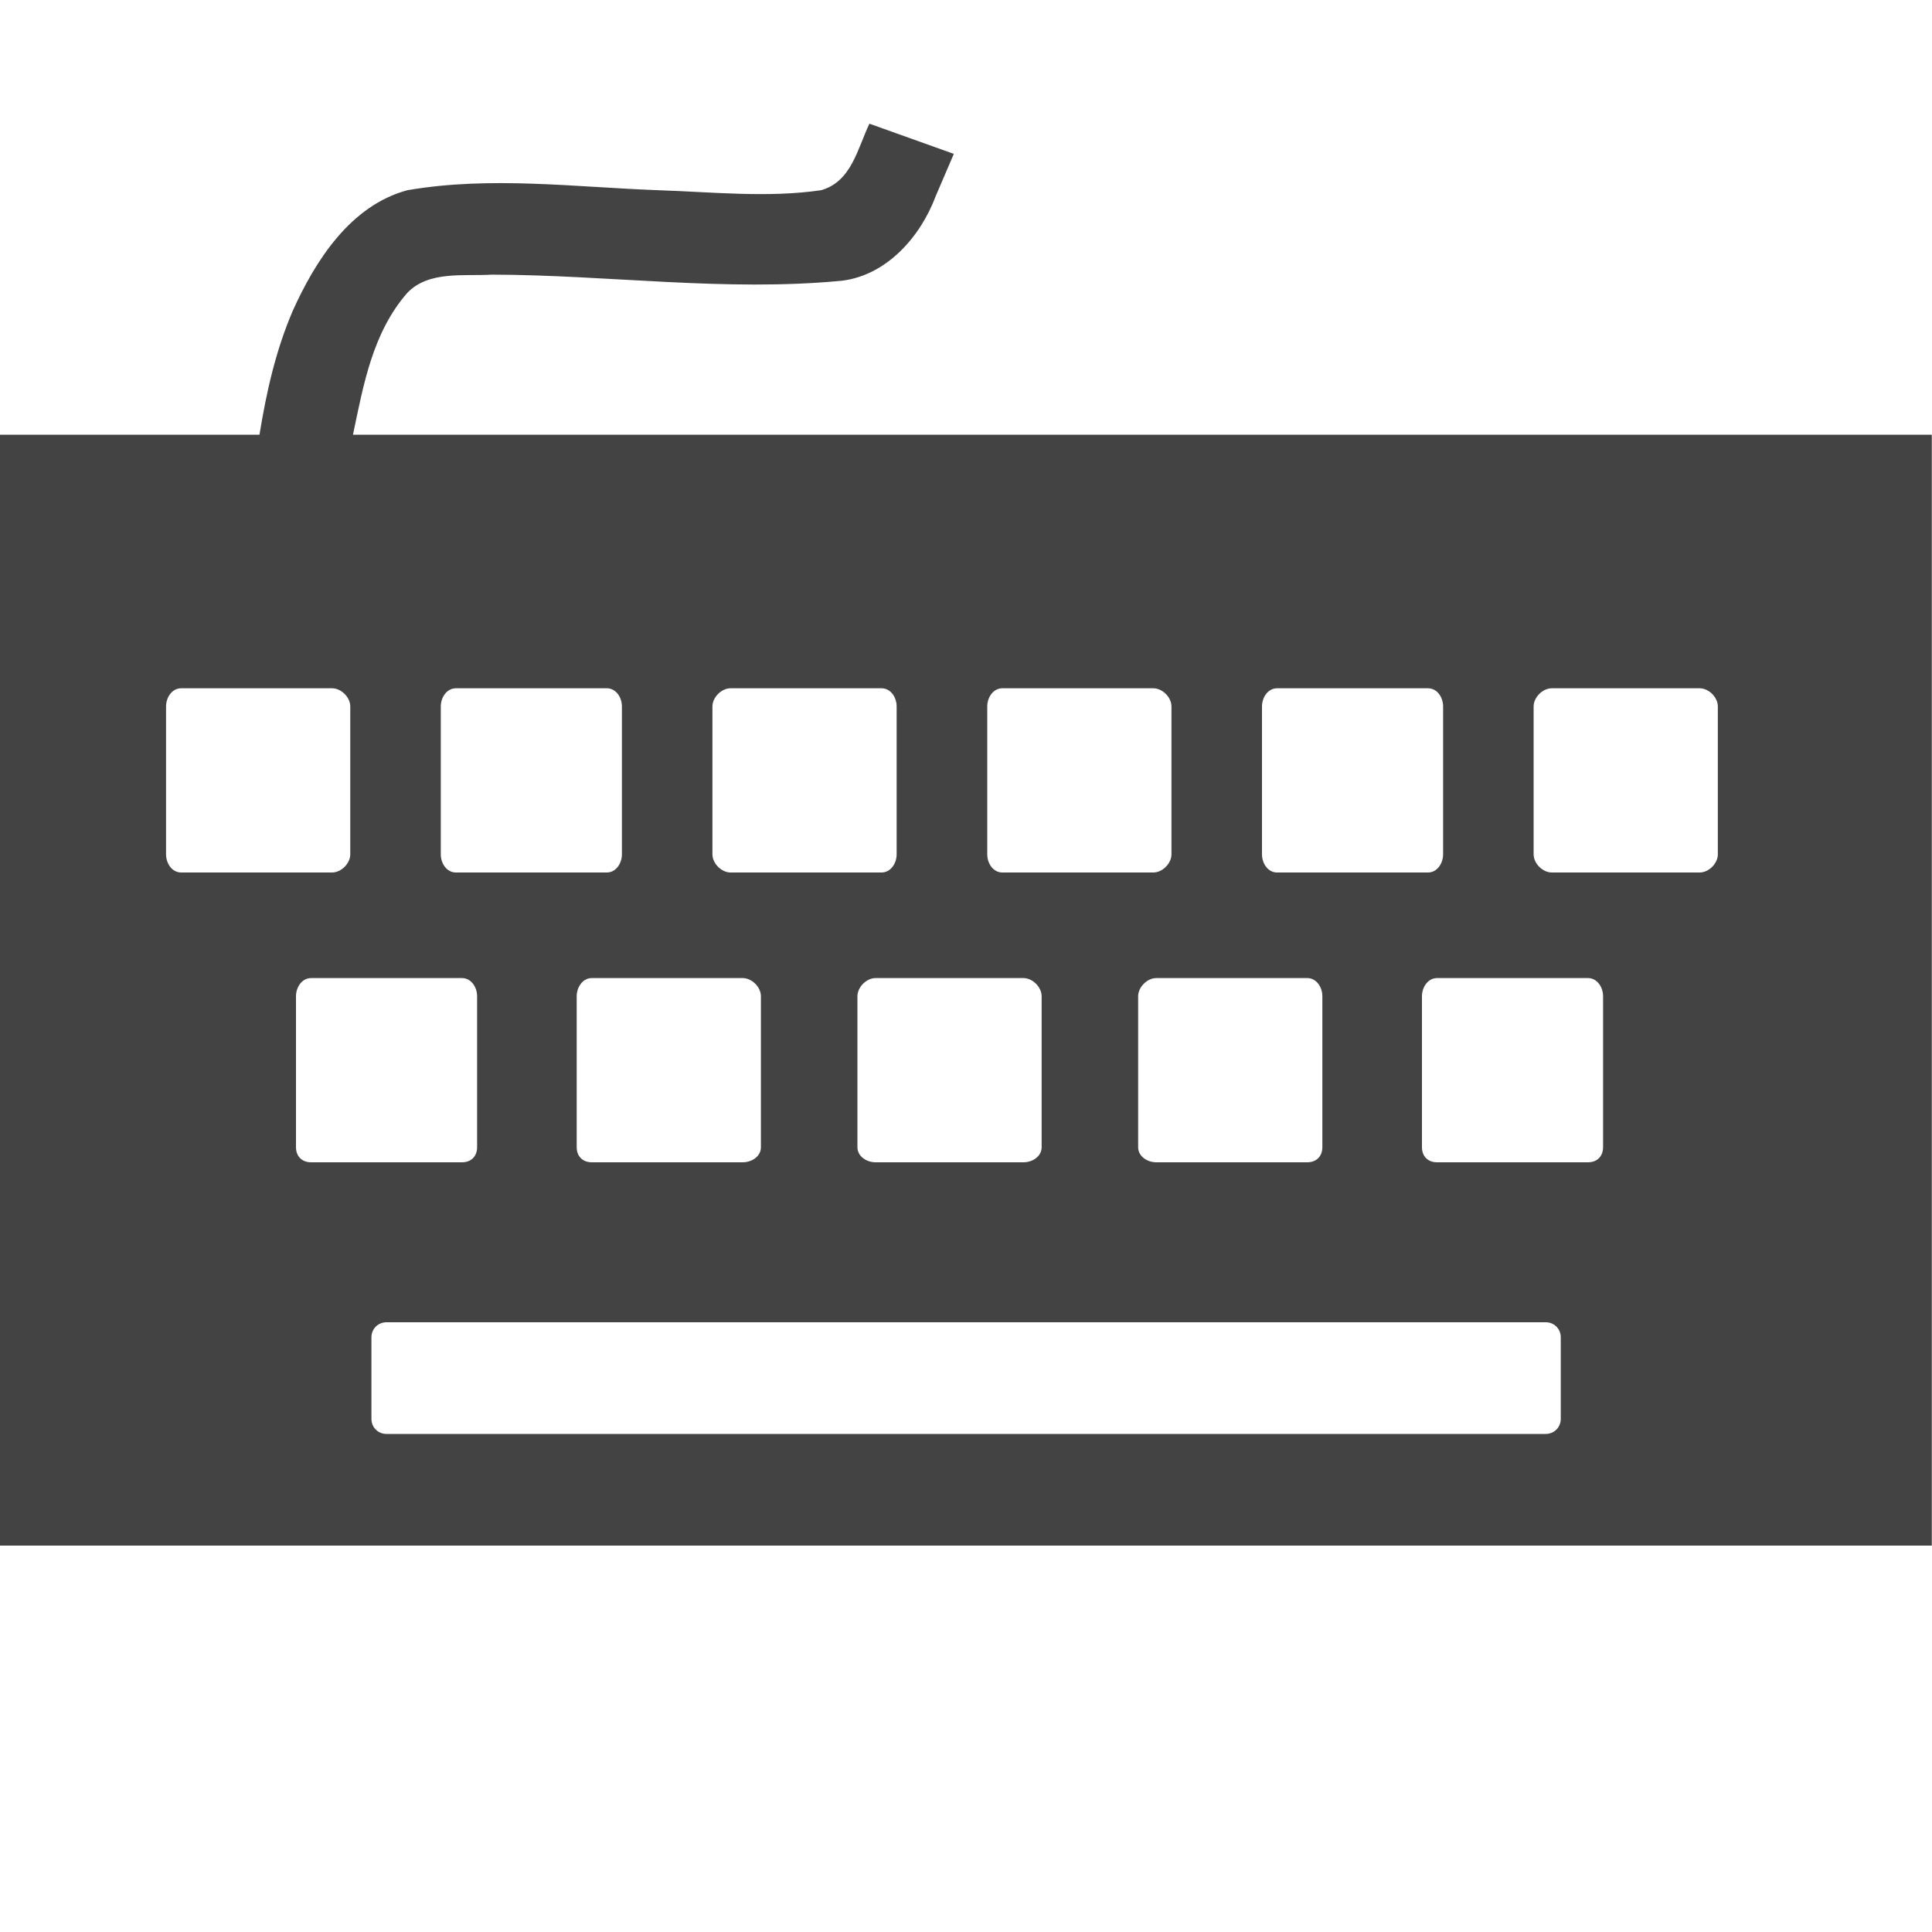
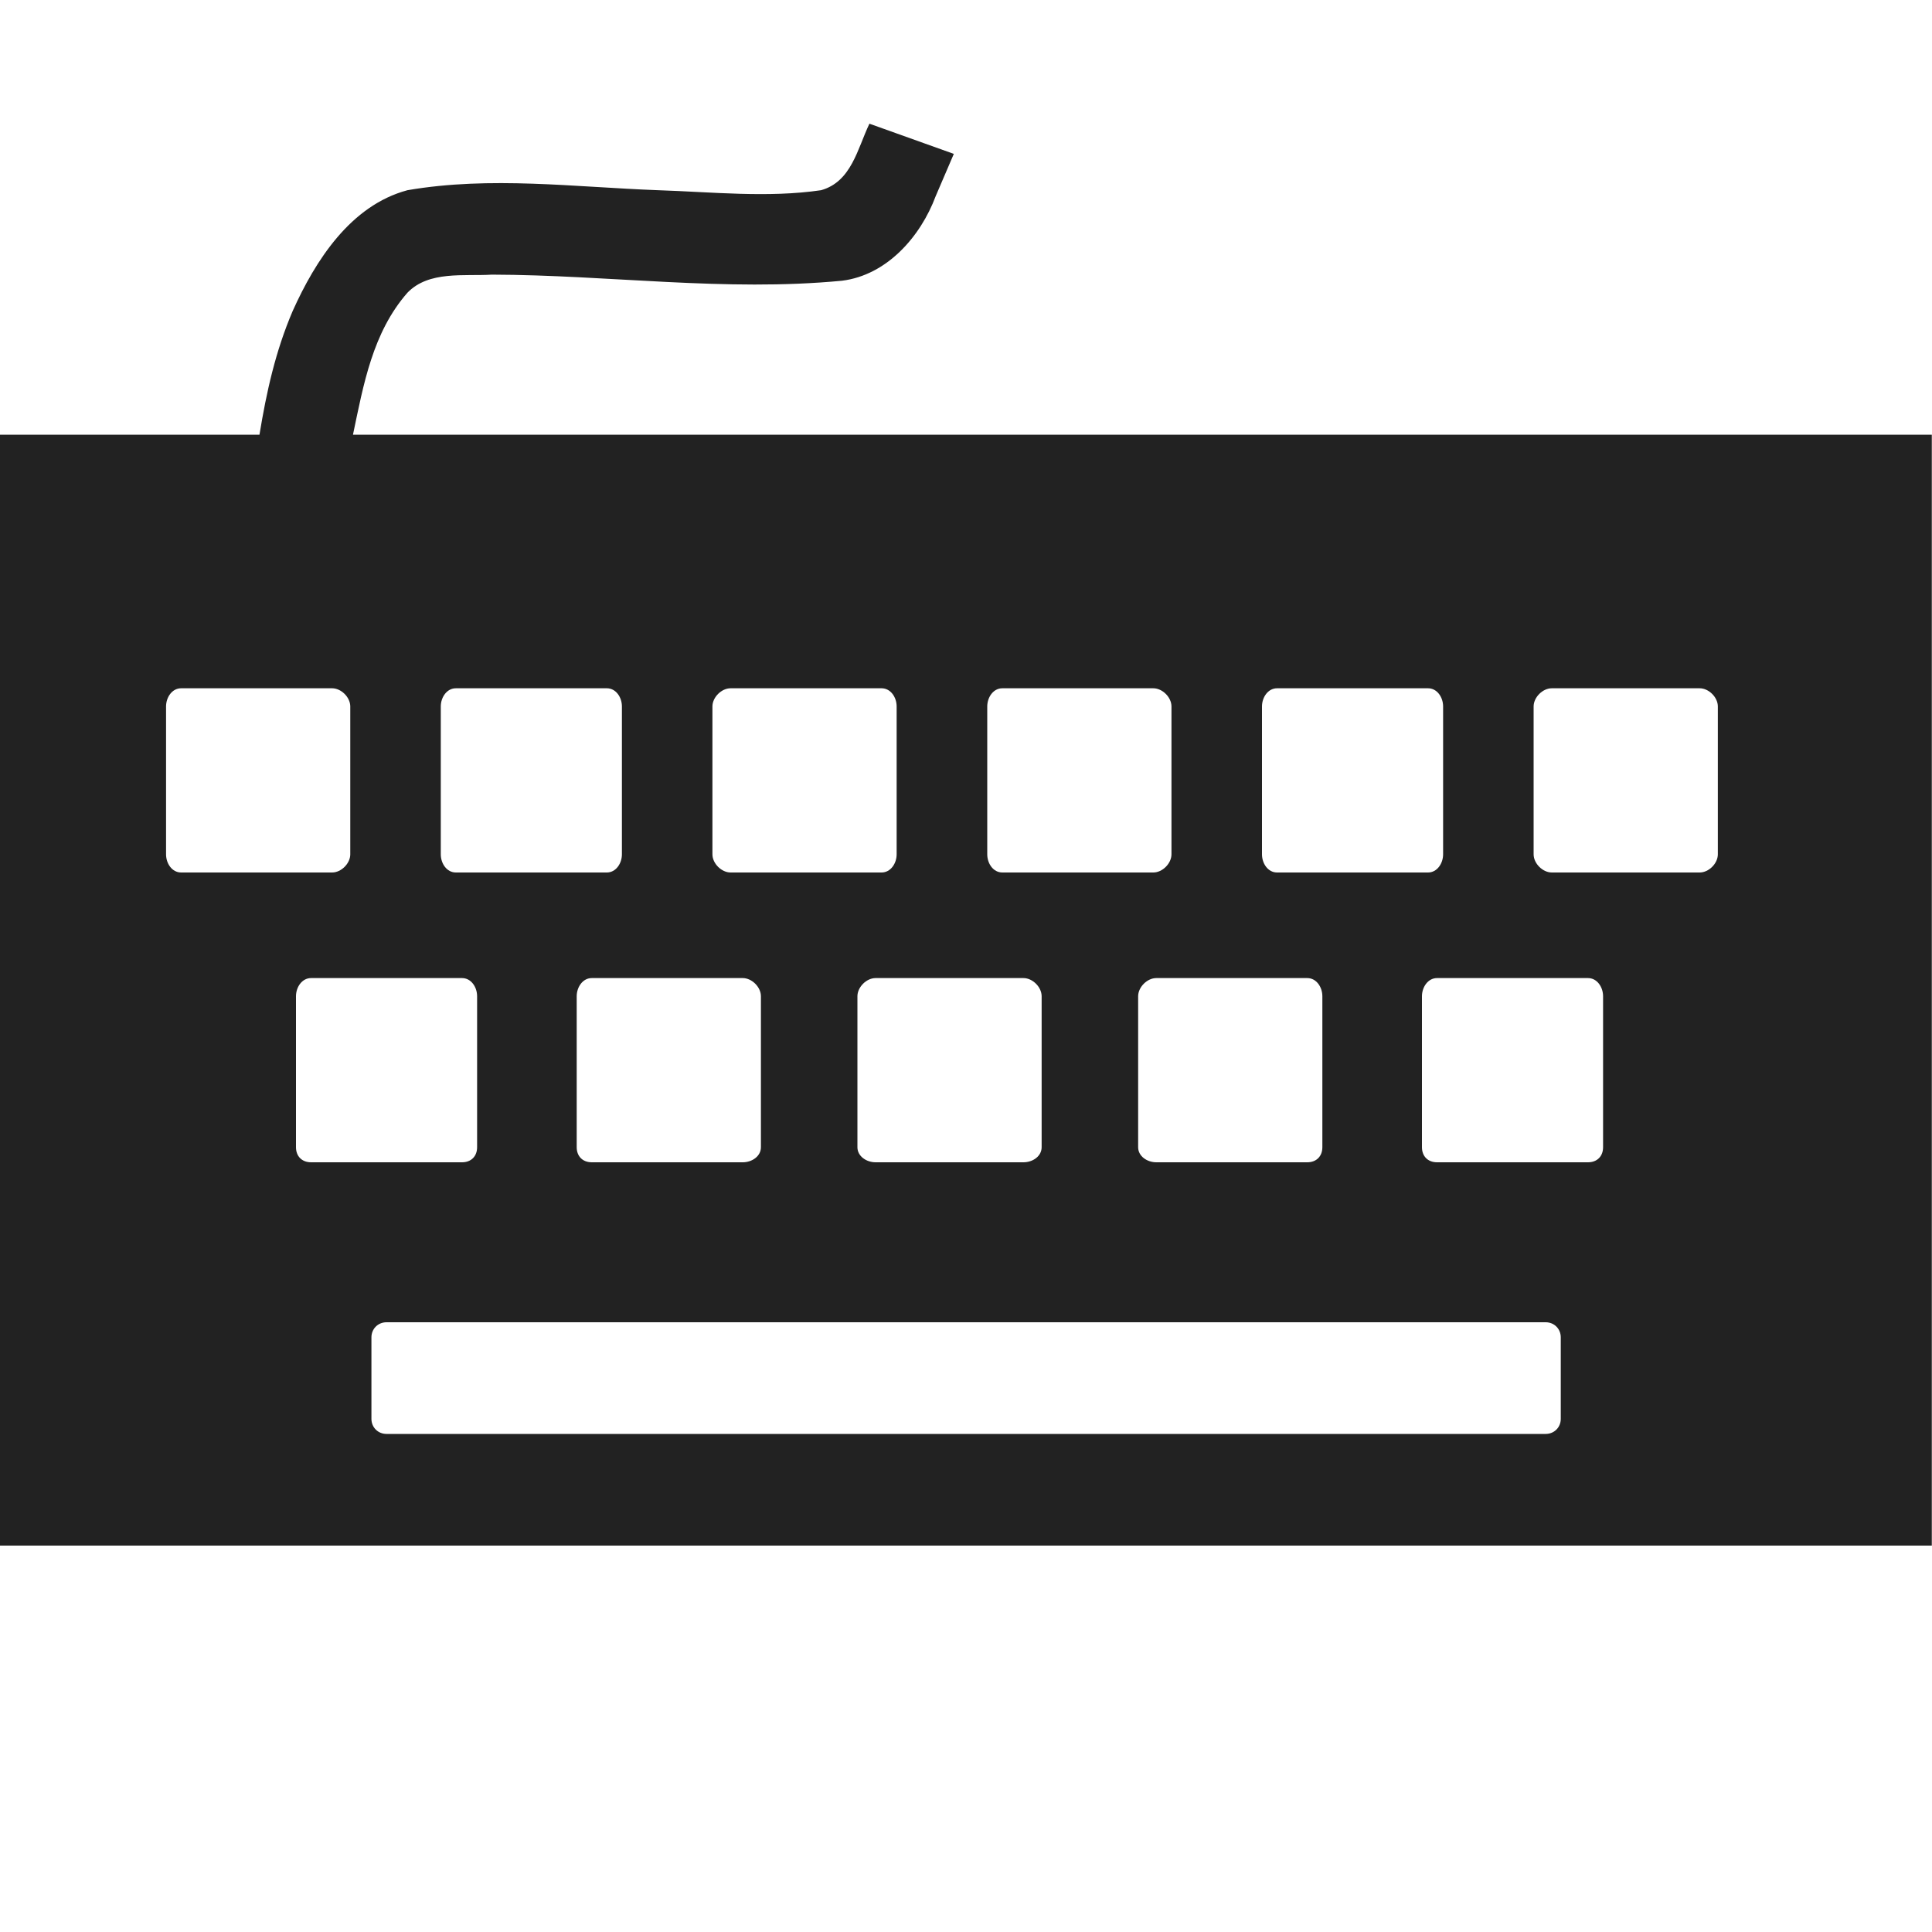
- <svg xmlns="http://www.w3.org/2000/svg" width="20" height="20">
-   <path d="M9 1.281c-.124.259-.185.599-.5.688-.55.081-1.133.018-1.688 0-.866-.032-1.733-.148-2.594 0-.588.157-.953.727-1.188 1.25-.178.416-.271.836-.344 1.281h-2.688v11.5h20v-11.5h-16.344c.109-.52.203-1.057.563-1.469.222-.231.587-.17.875-.188 1.212.003 2.415.179 3.625.063.463-.058.812-.455.969-.875l.188-.438-.875-.313zm-7.125 5.844h1.563c.094 0 .188.093.188.188v1.531c0 .094-.093.188-.188.188h-1.563c-.094 0-.156-.093-.156-.188v-1.531c0-.094.062-.188.156-.188zm2.844 0h1.563c.094 0 .156.093.156.188v1.531c0 .094-.062.188-.156.188h-1.563c-.094 0-.156-.093-.156-.188v-1.531c0-.094.062-.188.156-.188zm2.844 0h1.563c.094 0 .156.093.156.188v1.531c0 .094-.062.188-.156.188h-1.563c-.094 0-.188-.093-.188-.188v-1.531c0-.094.093-.188.188-.188zm2.813 0h1.563c.094 0 .188.093.188.188v1.531c0 .094-.093.188-.188.188h-1.563c-.094 0-.156-.093-.156-.188v-1.531c0-.094.062-.188.156-.188zm2.844 0h1.563c.094 0 .156.093.156.188v1.531c0 .094-.062.188-.156.188h-1.563c-.094 0-.156-.093-.156-.188v-1.531c0-.094.062-.188.156-.188zm2.844 0h1.531c.094 0 .188.093.188.188v1.531c0 .094-.093.188-.188.188h-1.531c-.094 0-.188-.093-.188-.188v-1.531c0-.094.093-.188.188-.188zm-12.844 3h1.563c.094 0 .156.093.156.188v1.563c0 .094-.062.156-.156.156h-1.563c-.094 0-.156-.062-.156-.156v-1.563c0-.094.062-.188.156-.188zm2.906 0h1.563c.094 0 .188.093.188.188v1.563c0 .094-.093.156-.188.156h-1.563c-.094 0-.156-.062-.156-.156v-1.563c0-.094.062-.188.156-.188zm2.938 0h1.531c.094 0 .188.093.188.188v1.563c0 .094-.093.156-.188.156h-1.531c-.094 0-.188-.062-.188-.156v-1.563c0-.094.093-.188.188-.188zm2.906 0h1.563c.094 0 .156.093.156.188v1.563c0 .094-.062.156-.156.156h-1.563c-.094 0-.188-.062-.188-.156v-1.563c0-.094.093-.188.188-.188zm2.906 0h1.563c.094 0 .156.093.156.188v1.563c0 .094-.062.156-.156.156h-1.563c-.094 0-.156-.062-.156-.156v-1.563c0-.094.062-.188.156-.188zm-10.875 3.563h12c.088 0 .156.068.156.156v.844c0 .088-.068.156-.156.156h-12c-.088 0-.156-.068-.156-.156v-.844c0-.088.068-.156.156-.156z" fill="#434343" />
+ <svg xmlns="http://www.w3.org/2000/svg" width="20" height="20" viewBox="0 0 20 20">
+   <path fill="#222" d="M9 1.281c-.124.259-.185.599-.5.688-.55.081-1.133.018-1.688 0-.866-.032-1.733-.148-2.594 0-.588.157-.953.727-1.188 1.25-.178.416-.271.836-.344 1.281h-2.688v11.5h20v-11.5h-16.344c.109-.52.203-1.057.563-1.469.222-.231.587-.17.875-.188 1.212.003 2.415.179 3.625.063.463-.058.812-.455.969-.875l.188-.438-.875-.313zm-7.125 5.844h1.563c.094 0 .188.093.188.188v1.531c0 .094-.093.188-.188.188h-1.563c-.094 0-.156-.093-.156-.188v-1.531c0-.094.062-.188.156-.188zm2.844 0h1.563c.094 0 .156.093.156.188v1.531c0 .094-.062.188-.156.188h-1.563c-.094 0-.156-.093-.156-.188v-1.531c0-.094.062-.188.156-.188zm2.844 0h1.563c.094 0 .156.093.156.188v1.531c0 .094-.062.188-.156.188h-1.563c-.094 0-.188-.093-.188-.188v-1.531c0-.094.093-.188.188-.188zm2.813 0h1.563c.094 0 .188.093.188.188v1.531c0 .094-.093.188-.188.188h-1.563c-.094 0-.156-.093-.156-.188v-1.531c0-.094.062-.188.156-.188zm2.844 0h1.563c.094 0 .156.093.156.188v1.531c0 .094-.062.188-.156.188h-1.563c-.094 0-.156-.093-.156-.188v-1.531c0-.094.062-.188.156-.188zm2.844 0h1.531c.094 0 .188.093.188.188v1.531c0 .094-.093.188-.188.188h-1.531c-.094 0-.188-.093-.188-.188v-1.531c0-.094.093-.188.188-.188zm-12.844 3h1.563c.094 0 .156.093.156.188v1.563c0 .094-.062.156-.156.156h-1.563c-.094 0-.156-.062-.156-.156v-1.563c0-.094.062-.188.156-.188zm2.906 0h1.563c.094 0 .188.093.188.188v1.563c0 .094-.093.156-.188.156h-1.563c-.094 0-.156-.062-.156-.156v-1.563c0-.094.062-.188.156-.188zm2.938 0h1.531c.094 0 .188.093.188.188v1.563c0 .094-.093.156-.188.156h-1.531c-.094 0-.188-.062-.188-.156v-1.563c0-.094.093-.188.188-.188zm2.906 0h1.563c.094 0 .156.093.156.188v1.563c0 .094-.062.156-.156.156h-1.563c-.094 0-.188-.062-.188-.156v-1.563c0-.094.093-.188.188-.188zm2.906 0h1.563c.094 0 .156.093.156.188v1.563c0 .094-.062.156-.156.156h-1.563c-.094 0-.156-.062-.156-.156v-1.563c0-.094.062-.188.156-.188zm-10.875 3.563h12c.088 0 .156.068.156.156v.844c0 .088-.068.156-.156.156h-12c-.088 0-.156-.068-.156-.156v-.844c0-.088.068-.156.156-.156z" />
</svg>
